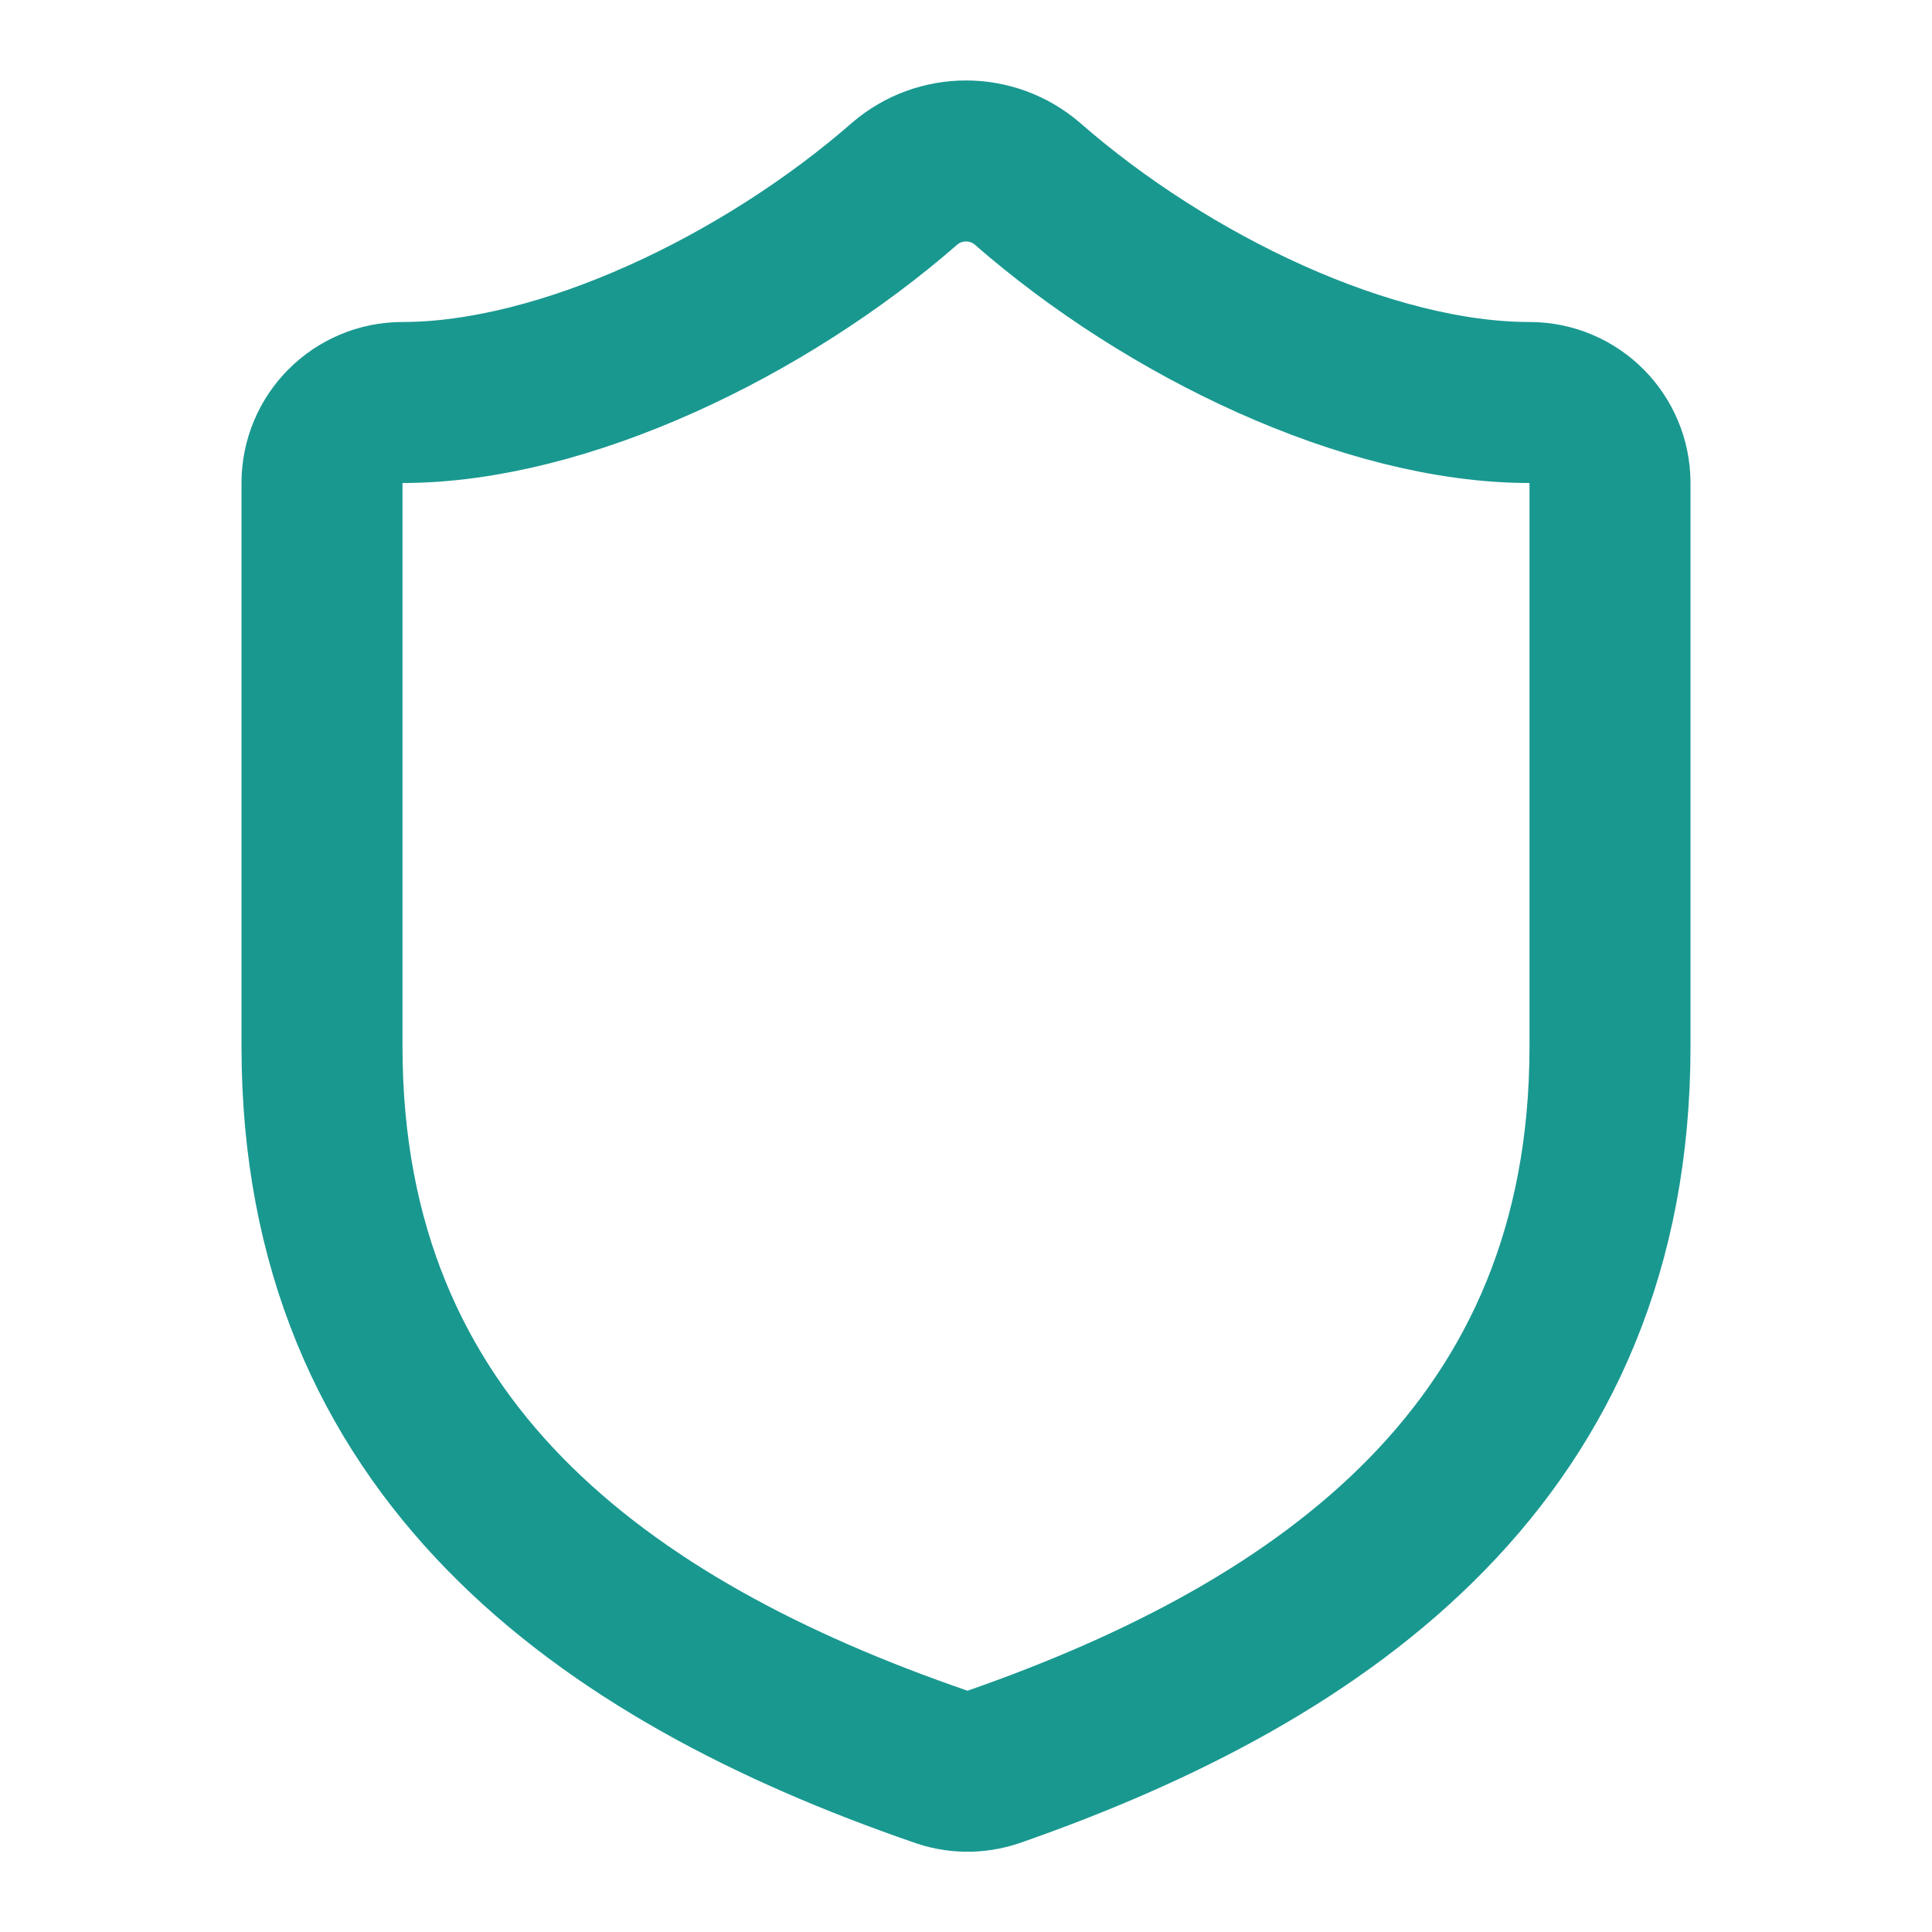
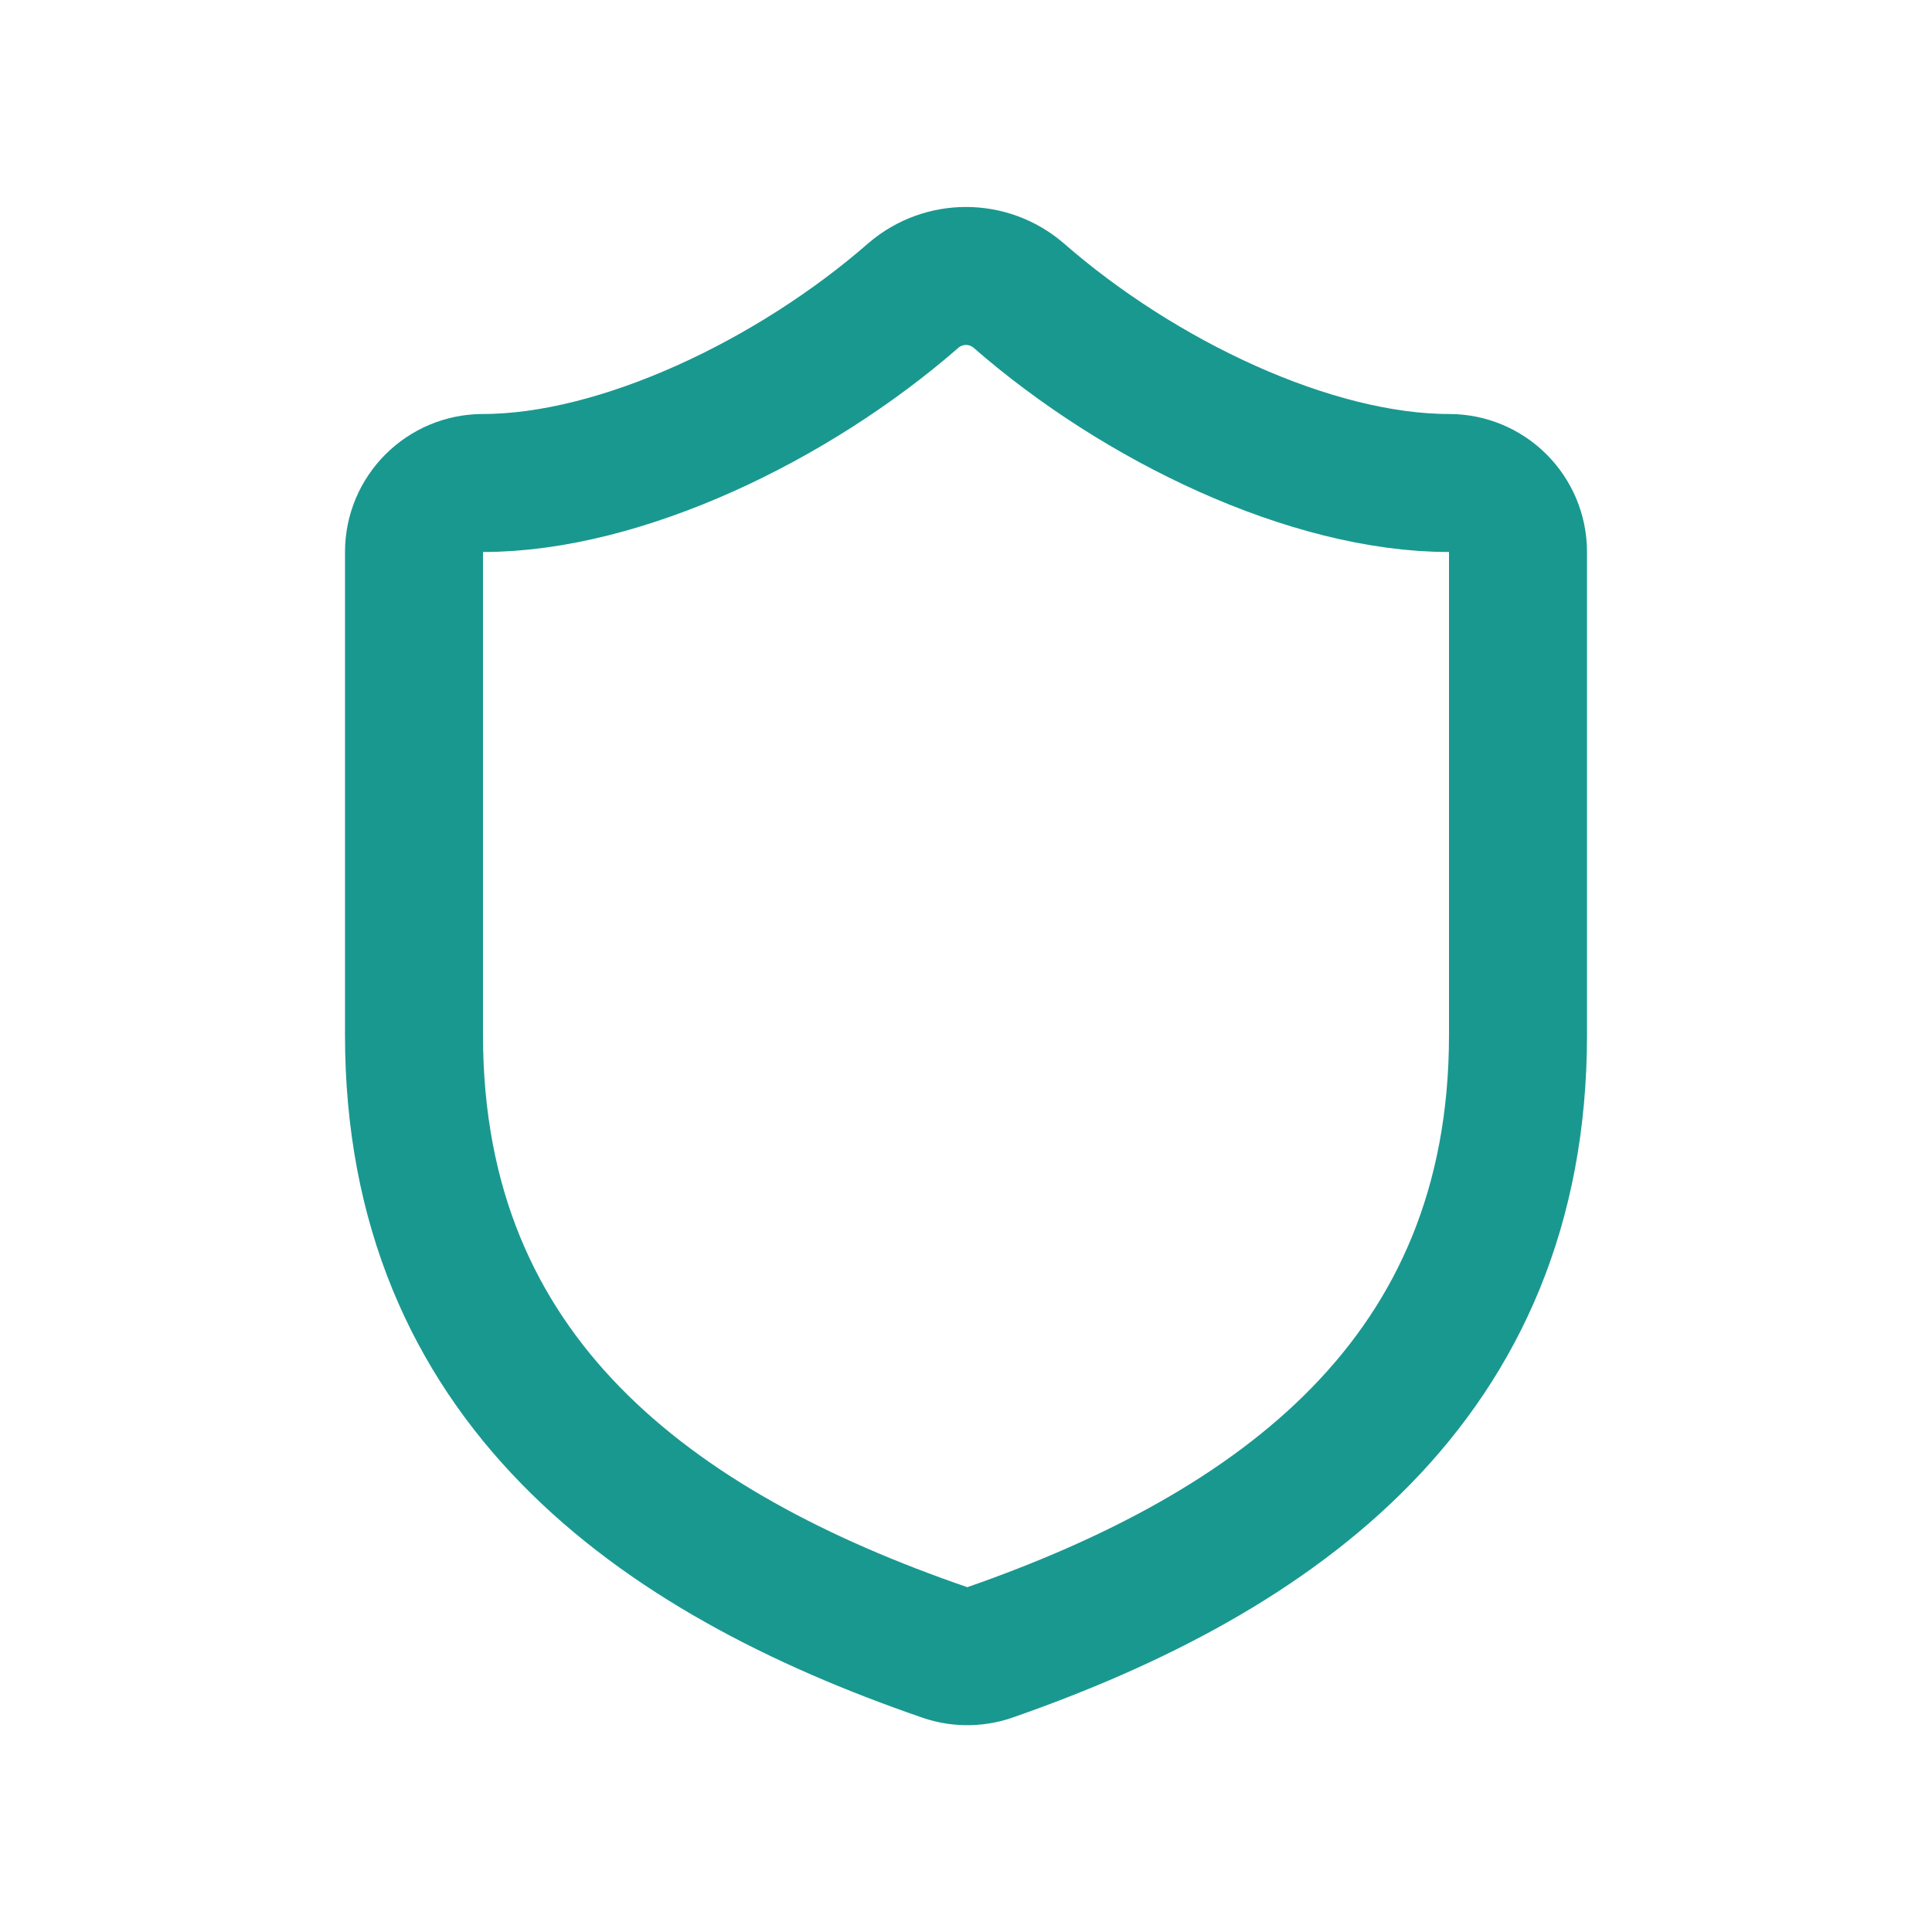
- <svg xmlns="http://www.w3.org/2000/svg" width="24" height="24" viewBox="0 0 24 24" fill="none" stroke="#199890" stroke-width="2" stroke-linecap="round" stroke-linejoin="round">
+ <svg xmlns="http://www.w3.org/2000/svg" width="24" height="24" viewBox="-2 -2 28 28" fill="none" stroke="#199890" stroke-width="2" stroke-linecap="round" stroke-linejoin="round">
  <path d="M20 13c0 5-3.5 7.5-7.66 8.95a1 1 0 0 1-.67-.01C7.5 20.5 4 18 4 13V6a1 1 0 0 1 1-1c2 0 4.5-1.2 6.24-2.72a1.17 1.17 0 0 1 1.52 0C14.51 3.81 17 5 19 5a1 1 0 0 1 1 1z" />
</svg>
